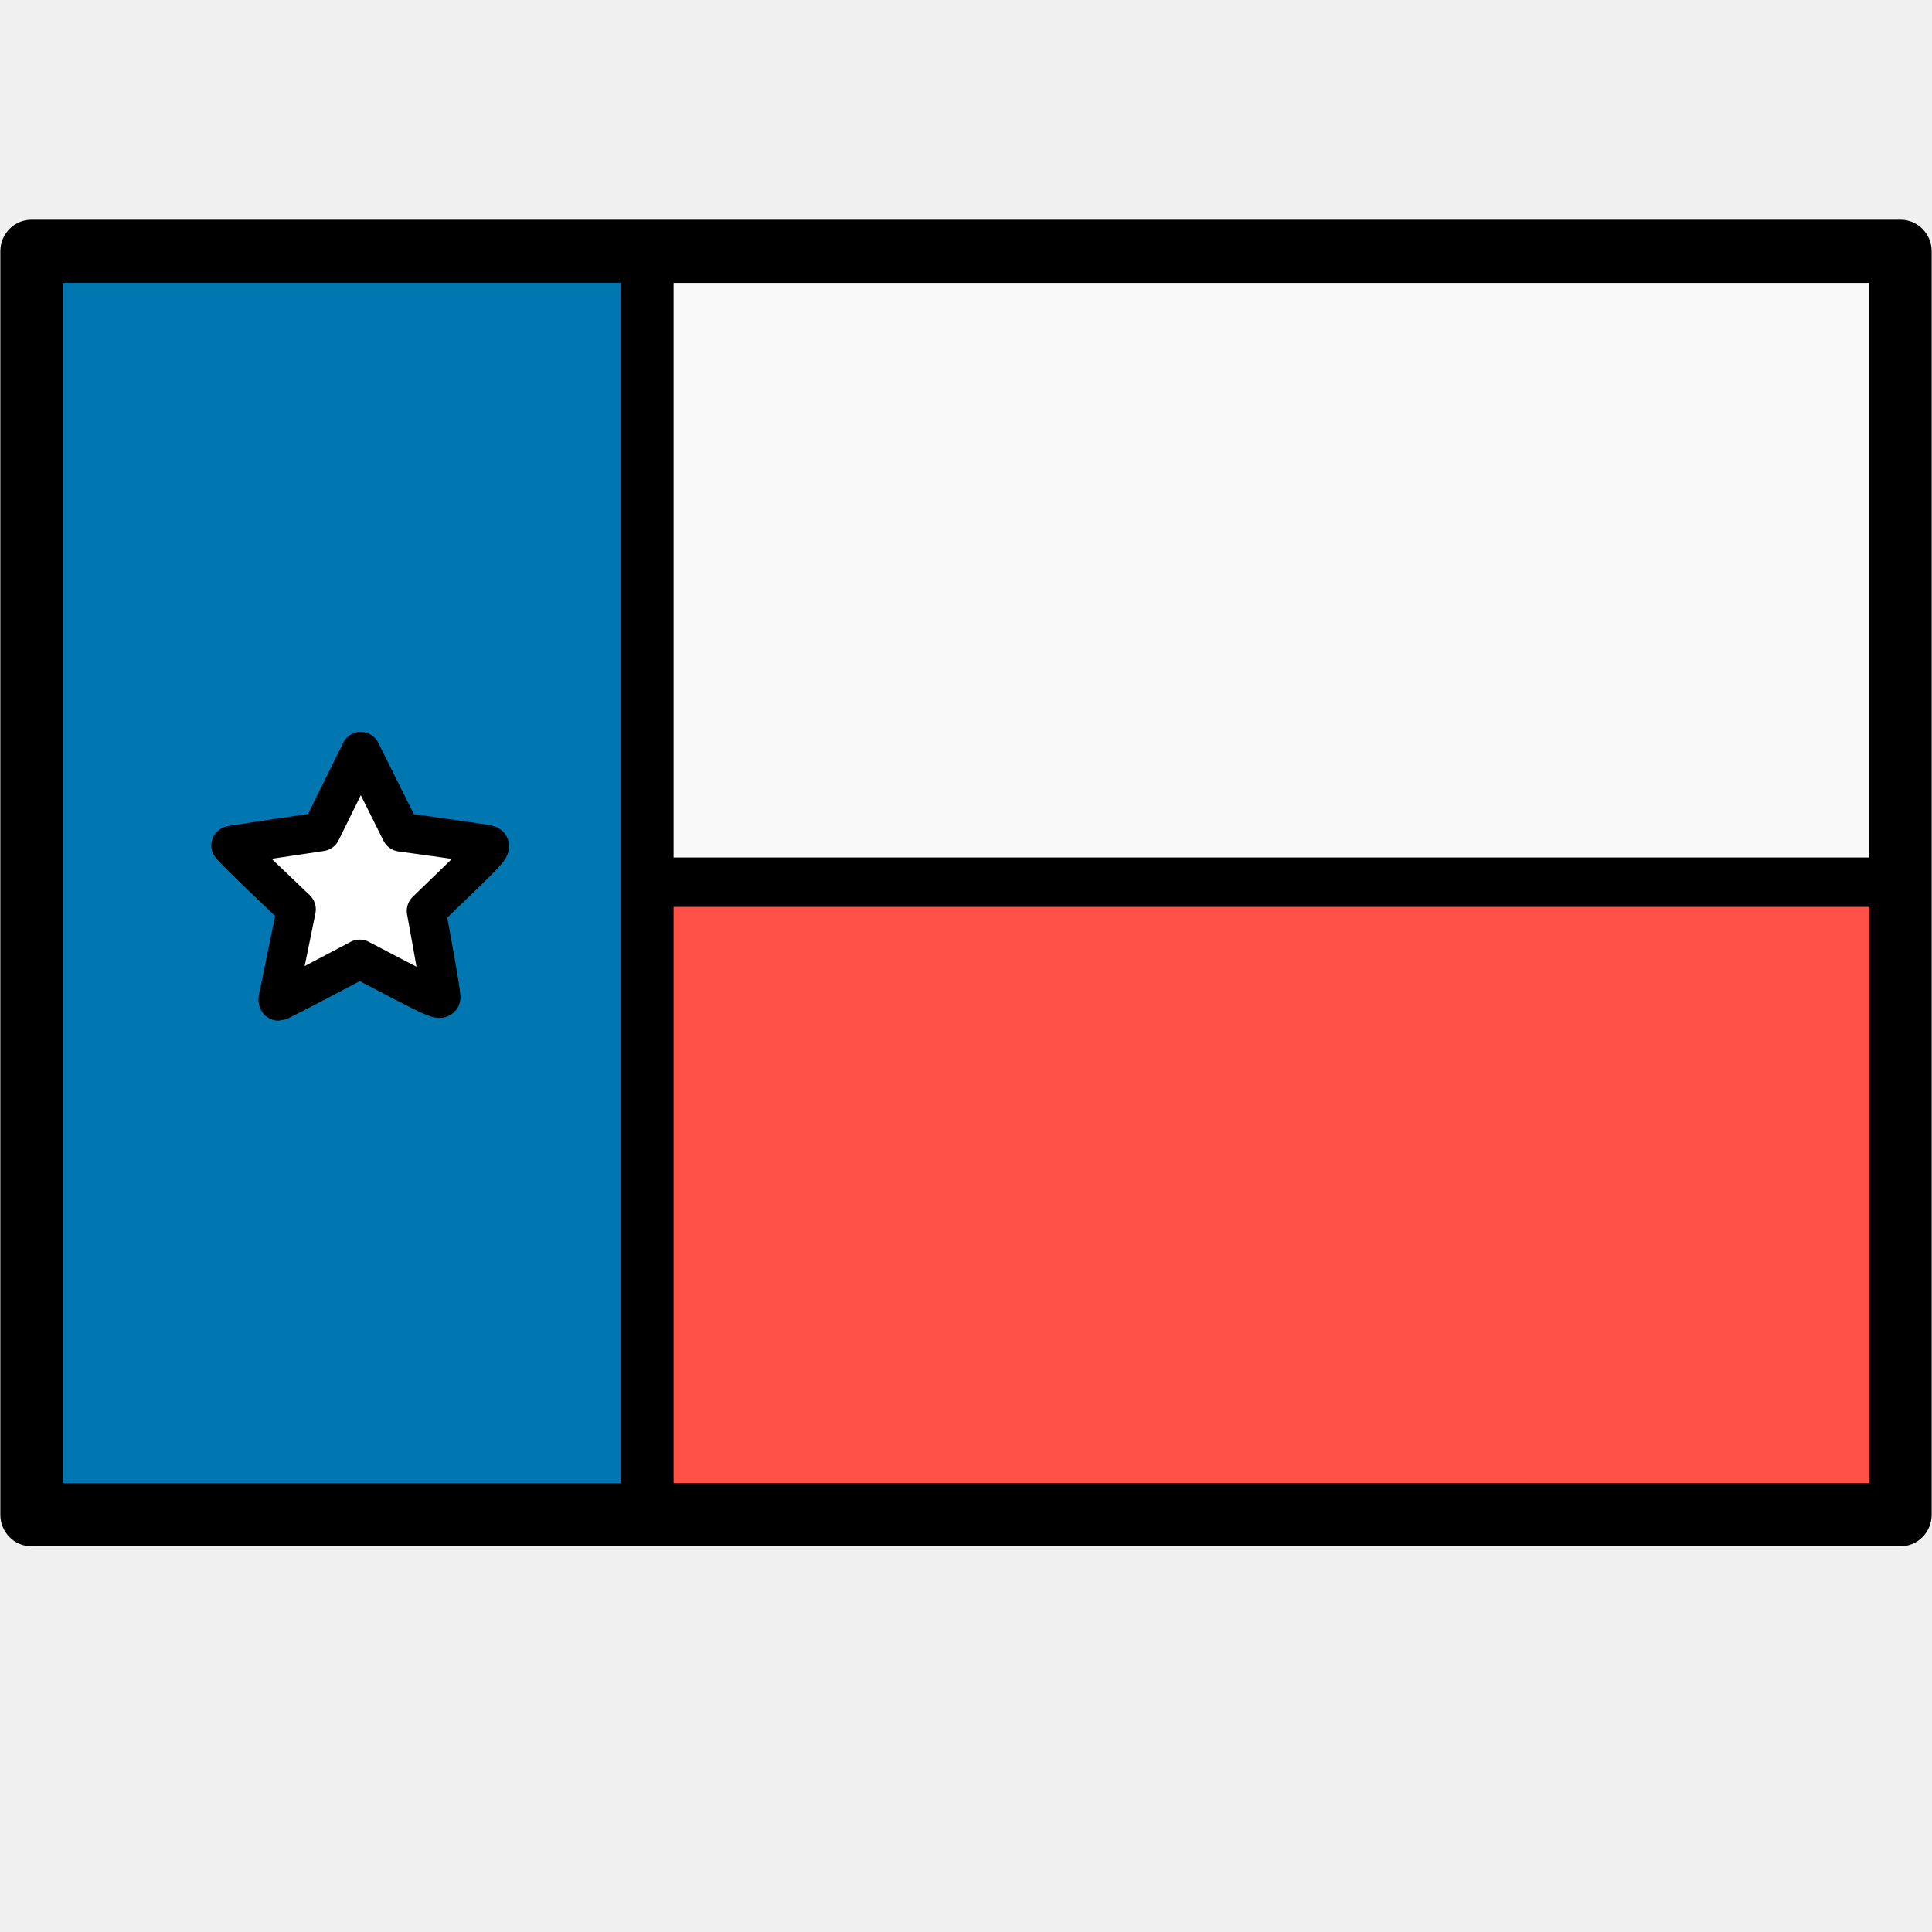
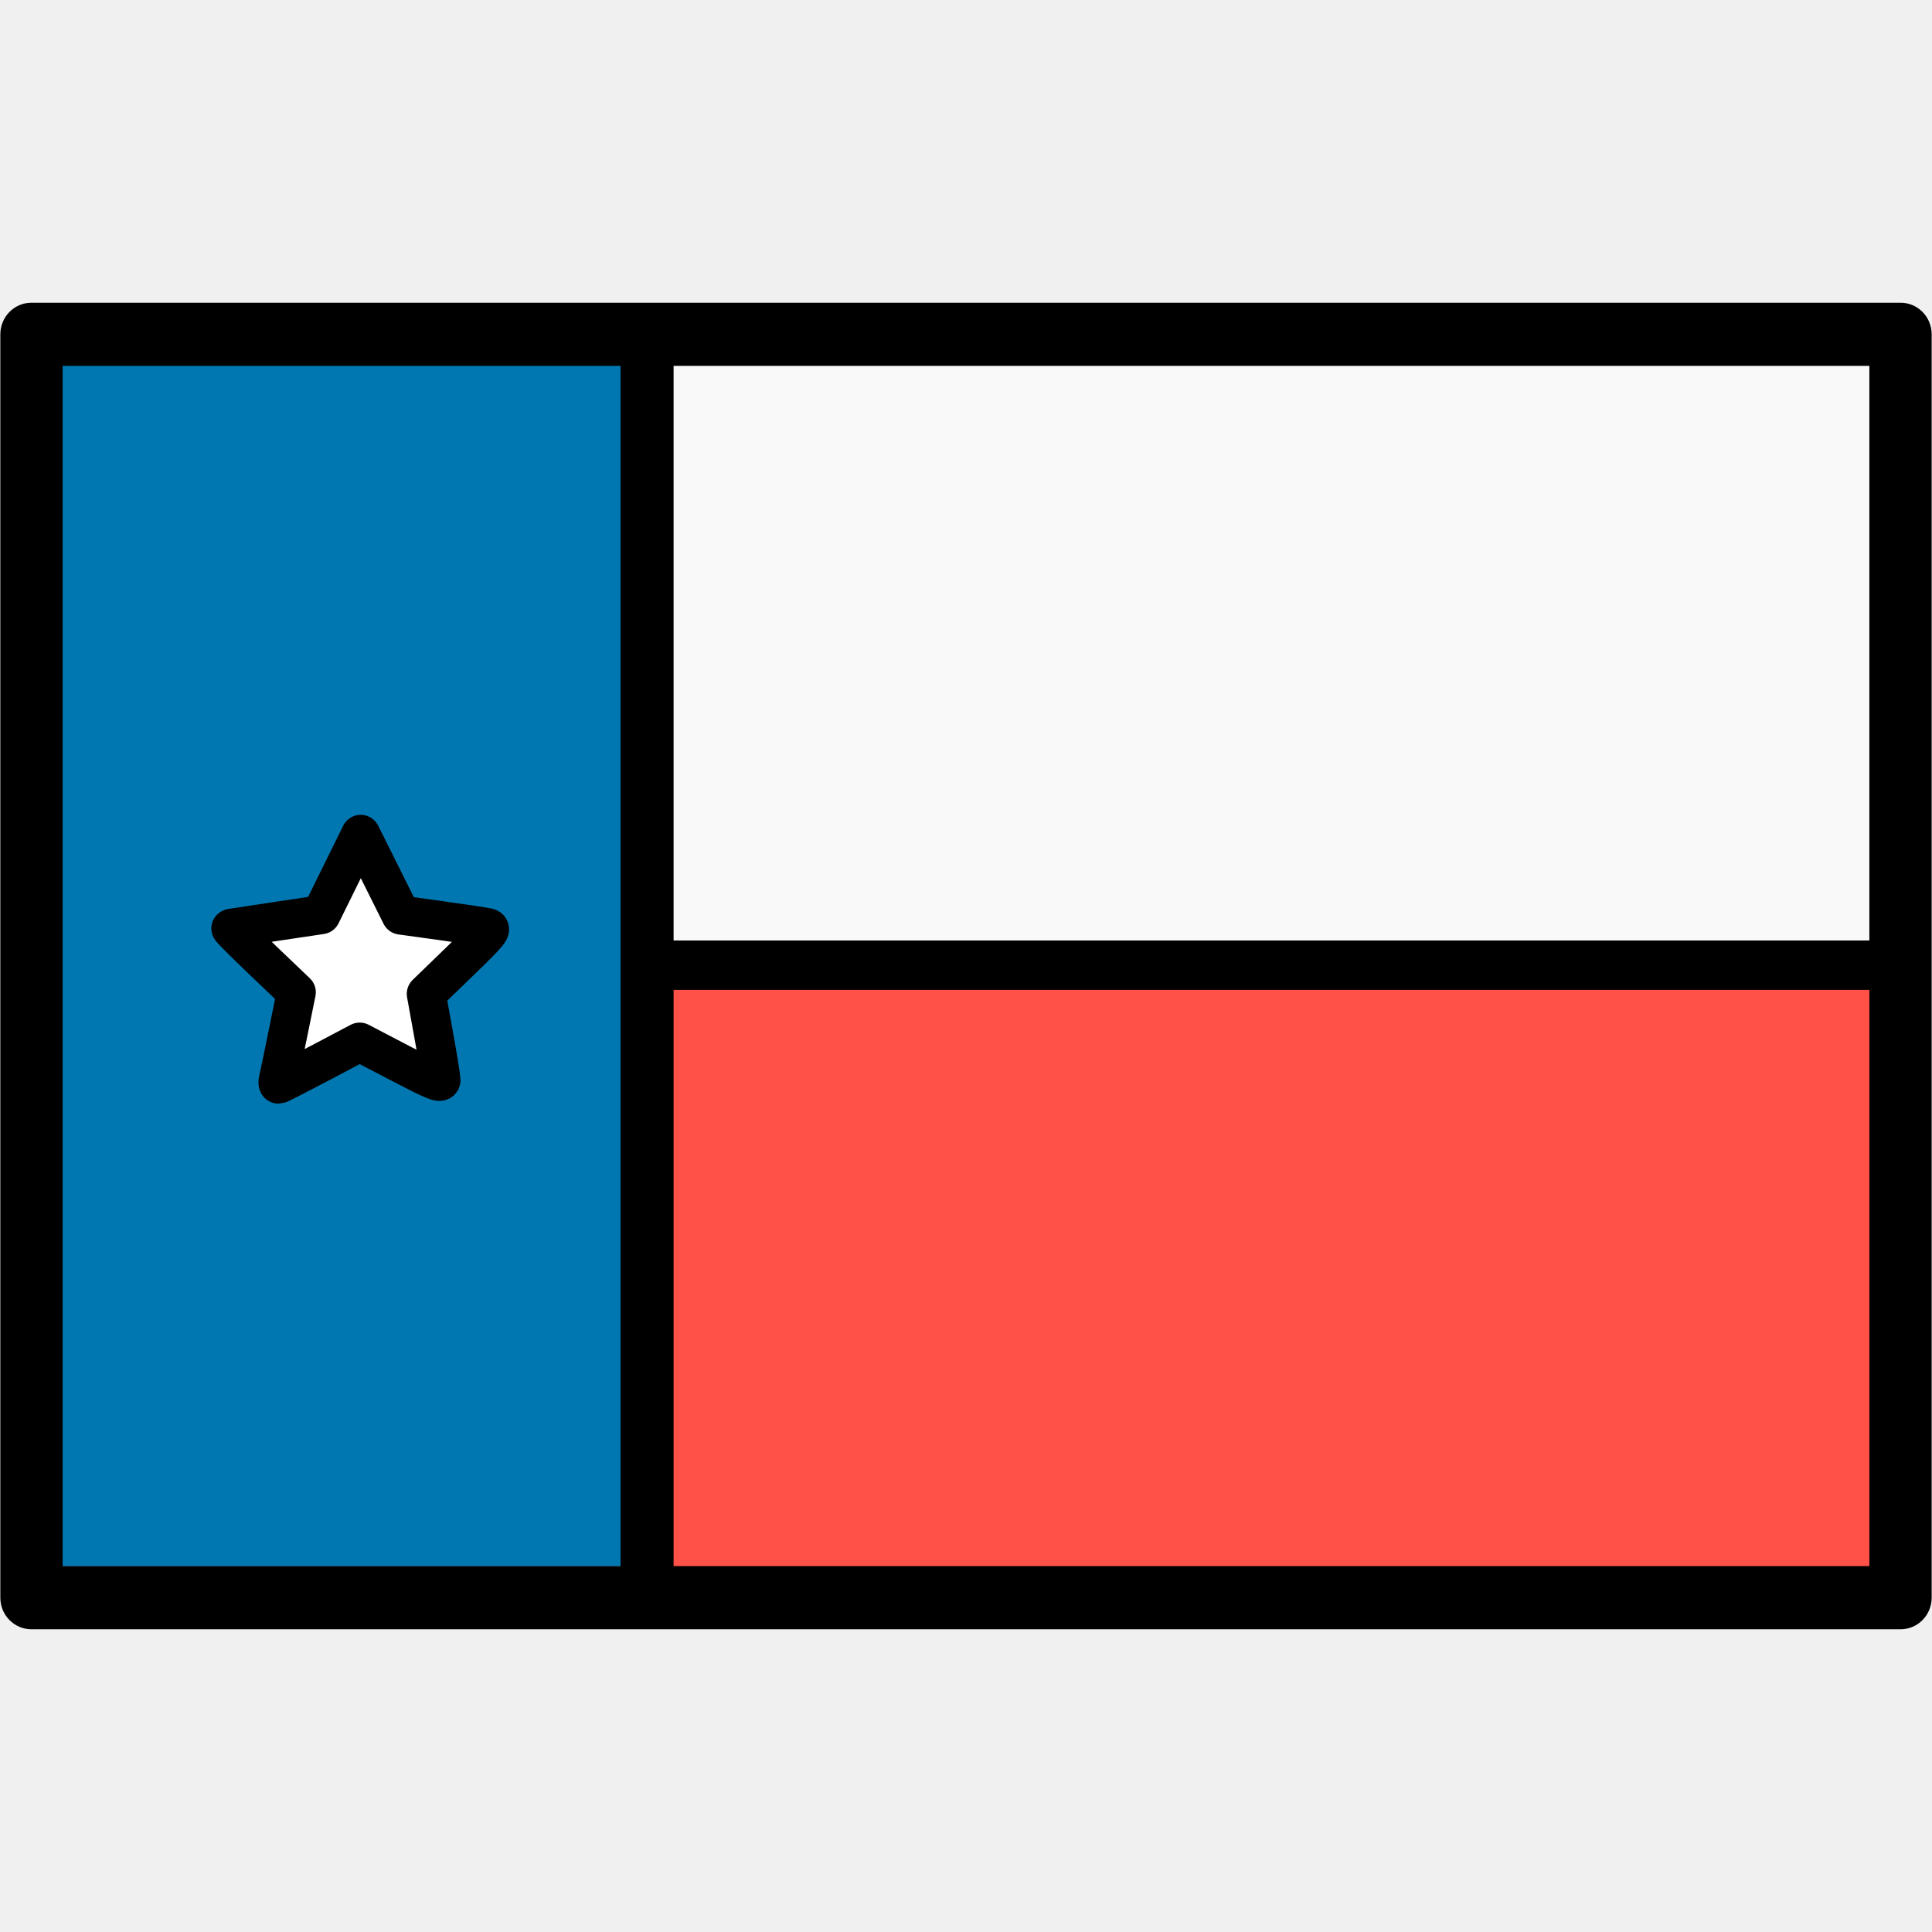
<svg xmlns="http://www.w3.org/2000/svg" version="1.1" id="Capa_1" x="0px" y="0px" viewBox="0 0 415.142 415.142" style="enable-background:new 0 0 415.142 415.142;" xml:space="preserve">
  <defs id="defs51">
    <clipPath clipPathUnits="userSpaceOnUse" id="clipPath122">
      <rect style="fill:#0000ff;fill-rule:evenodd" id="rect124" width="84.754" height="89.322" x="-93.382" y="171.03" />
    </clipPath>
  </defs>
-   <g id="g131">
-     <rect style="fill:#0077b0;fill-rule:evenodd;fill-opacity:1" id="rect61" width="139.565" height="260.859" x="7.613" y="57.856" />
-     <path style="fill:#ffffff;stroke:#000000;stroke-width:8.378;stroke-linecap:round;stroke-linejoin:round;stroke-miterlimit:4;stroke-dasharray:none;stroke-opacity:1;paint-order:normal" d="m 59.802,214.196 c 0.131,-0.512 1.056,-4.951 2.055,-9.865 l 1.816,-8.935 -7.175,-6.852 c -3.947,-3.769 -7.056,-6.88 -6.91,-6.913 0.146,-0.033 4.571,-0.702 9.833,-1.487 l 9.567,-1.426 4.26,-8.636 4.26,-8.636 4.329,8.678 4.329,8.678 8.685,1.202 c 4.777,0.661 9.24,1.33 9.918,1.487 1.101,0.255 0.464,1.03 -5.971,7.261 l -7.204,6.976 1.585,8.77 c 0.872,4.824 1.586,9.208 1.586,9.744 7.97e-4,0.798 -1.574,0.151 -8.736,-3.59 l -8.737,-4.564 -8.565,4.521 c -4.711,2.486 -8.7,4.521 -8.865,4.521 -0.165,0 -0.193,-0.419 -0.061,-0.93 z" id="path127" />
+   <g id="g52" transform="translate(0,17.83209)">
+     <g id="g131">
+       <rect style="fill:#0077b0;fill-opacity:1;fill-rule:evenodd" id="rect61" width="139.565" height="260.859" x="7.613" y="57.856" />
+       <path style="fill:#ffffff;stroke:#000000;stroke-width:8.378;stroke-linecap:round;stroke-linejoin:round;stroke-miterlimit:4;stroke-dasharray:none;stroke-opacity:1;paint-order:normal" d="m 59.802,214.196 c 0.131,-0.512 1.056,-4.951 2.055,-9.865 l 1.816,-8.935 -7.175,-6.852 c -3.947,-3.769 -7.056,-6.88 -6.91,-6.913 0.146,-0.033 4.571,-0.702 9.833,-1.487 l 9.567,-1.426 4.26,-8.636 4.26,-8.636 4.329,8.678 4.329,8.678 8.685,1.202 c 4.777,0.661 9.24,1.33 9.918,1.487 1.101,0.255 0.464,1.03 -5.971,7.261 l -7.204,6.976 1.585,8.77 c 0.872,4.824 1.586,9.208 1.586,9.744 7.97e-4,0.798 -1.574,0.151 -8.736,-3.59 l -8.737,-4.564 -8.565,4.521 c -4.711,2.486 -8.7,4.521 -8.865,4.521 -0.165,0 -0.193,-0.419 -0.061,-0.93 z" id="path127" />
+     </g>
+     <g id="g118" transform="matrix(0.9944696,0,0,0.9234772,0.75438,24.81039)" style="stroke:#000000;stroke-width:11.459;stroke-miterlimit:4;stroke-dasharray:none;stroke-opacity:1">
+       <rect style="fill:#ff5148;fill-opacity:1;fill-rule:evenodd;stroke:#000000;stroke-width:11.459;stroke-miterlimit:4;stroke-dasharray:none;stroke-opacity:1" id="rect63-8" width="269.995" height="145.655" x="139.057" y="178.389" />
+       <rect style="fill:#f9f9f9;fill-opacity:1;fill-rule:evenodd;stroke:#000000;stroke-width:11.459;stroke-miterlimit:4;stroke-dasharray:none;stroke-opacity:1" id="rect63-8-4" width="269.995" height="145.655" x="139.057" y="32.734" />
+     </g>
+     <g id="g18">
+ </g>
+     <g id="g20">
+ </g>
+     <g id="g22">
+ </g>
+     <g id="g24">
+ </g>
+     <g id="g26">
+ </g>
+     <g id="g28">
+ </g>
+     <g id="g30">
+ </g>
+     <g id="g32">
+ </g>
+     <g id="g34">
+ </g>
+     <g id="g36">
+ </g>
+     <g id="g38">
+ </g>
+     <g id="g40">
+ </g>
+     <g id="g42">
+ </g>
+     <g id="g44">
+ </g>
+     <g id="g46">
+ </g>
+     <path d="M 408.378,47.214 H 6.764 c -3.698,0 -6.693,3.039 -6.693,6.787 V 325.477 c 0,3.748 2.996,6.787 6.693,6.787 H 328.054 c 3.698,0 6.693,-3.039 6.693,-6.787 0,-3.748 -2.996,-6.787 -6.693,-6.787 H 13.458 v -128.952 -4.525 -22.023 -22.997 -8.484 -19.682 -8.484 -22.997 -7.32 -12.441 h 3.346 32.581 39.71 8.367 19.411 8.367 39.709 10.862 21.72 10.04 194.113 V 318.691 h -73.83 c -3.698,0 4.719,3.039 4.719,6.787 0,3.748 -8.417,6.787 -4.719,6.787 h 80.523 c 3.698,0 6.693,-3.039 6.693,-6.787 V 54.001 c 0,-3.748 -2.996,-6.787 -6.693,-6.787 z" id="path62" style="stroke-width:0.522" />
  </g>
-   <g id="g118" transform="matrix(0.9944696,0,0,0.9234772,0.75438,24.81039)" style="stroke:#000000;stroke-width:11.459;stroke-miterlimit:4;stroke-dasharray:none;stroke-opacity:1">
-     <rect style="fill:#ff5148;fill-opacity:1;fill-rule:evenodd;stroke:#000000;stroke-width:11.459;stroke-miterlimit:4;stroke-dasharray:none;stroke-opacity:1" id="rect63-8" width="269.995" height="145.655" x="139.057" y="178.389" />
-     <rect style="fill:#f9f9f9;fill-opacity:1;fill-rule:evenodd;stroke:#000000;stroke-width:11.459;stroke-miterlimit:4;stroke-dasharray:none;stroke-opacity:1" id="rect63-8-4" width="269.995" height="145.655" x="139.057" y="32.734" />
-   </g>
-   <g id="g18">
- </g>
-   <g id="g20">
- </g>
-   <g id="g22">
- </g>
-   <g id="g24">
- </g>
-   <g id="g26">
- </g>
-   <g id="g28">
- </g>
-   <g id="g30">
- </g>
-   <g id="g32">
- </g>
-   <g id="g34">
- </g>
-   <g id="g36">
- </g>
-   <g id="g38">
- </g>
-   <g id="g40">
- </g>
-   <g id="g42">
- </g>
-   <g id="g44">
- </g>
-   <g id="g46">
- </g>
-   <path d="M 408.378,47.214 H 6.764 c -3.698,0 -6.693,3.039 -6.693,6.787 V 325.477 c 0,3.748 2.996,6.787 6.693,6.787 H 328.054 c 3.698,0 6.693,-3.039 6.693,-6.787 0,-3.748 -2.996,-6.787 -6.693,-6.787 H 13.458 v -128.952 -4.525 -22.023 -22.997 -8.484 -19.682 -8.484 -22.997 -7.32 -12.441 h 3.346 32.581 39.71 8.367 19.411 8.367 39.709 10.862 21.72 10.04 194.113 V 318.691 h -73.83 c -3.698,0 4.719,3.039 4.719,6.787 0,3.748 -8.417,6.787 -4.719,6.787 h 80.523 c 3.698,0 6.693,-3.039 6.693,-6.787 V 54.001 c 0,-3.748 -2.996,-6.787 -6.693,-6.787 z" id="path62" style="stroke-width:0.522" />
</svg>
